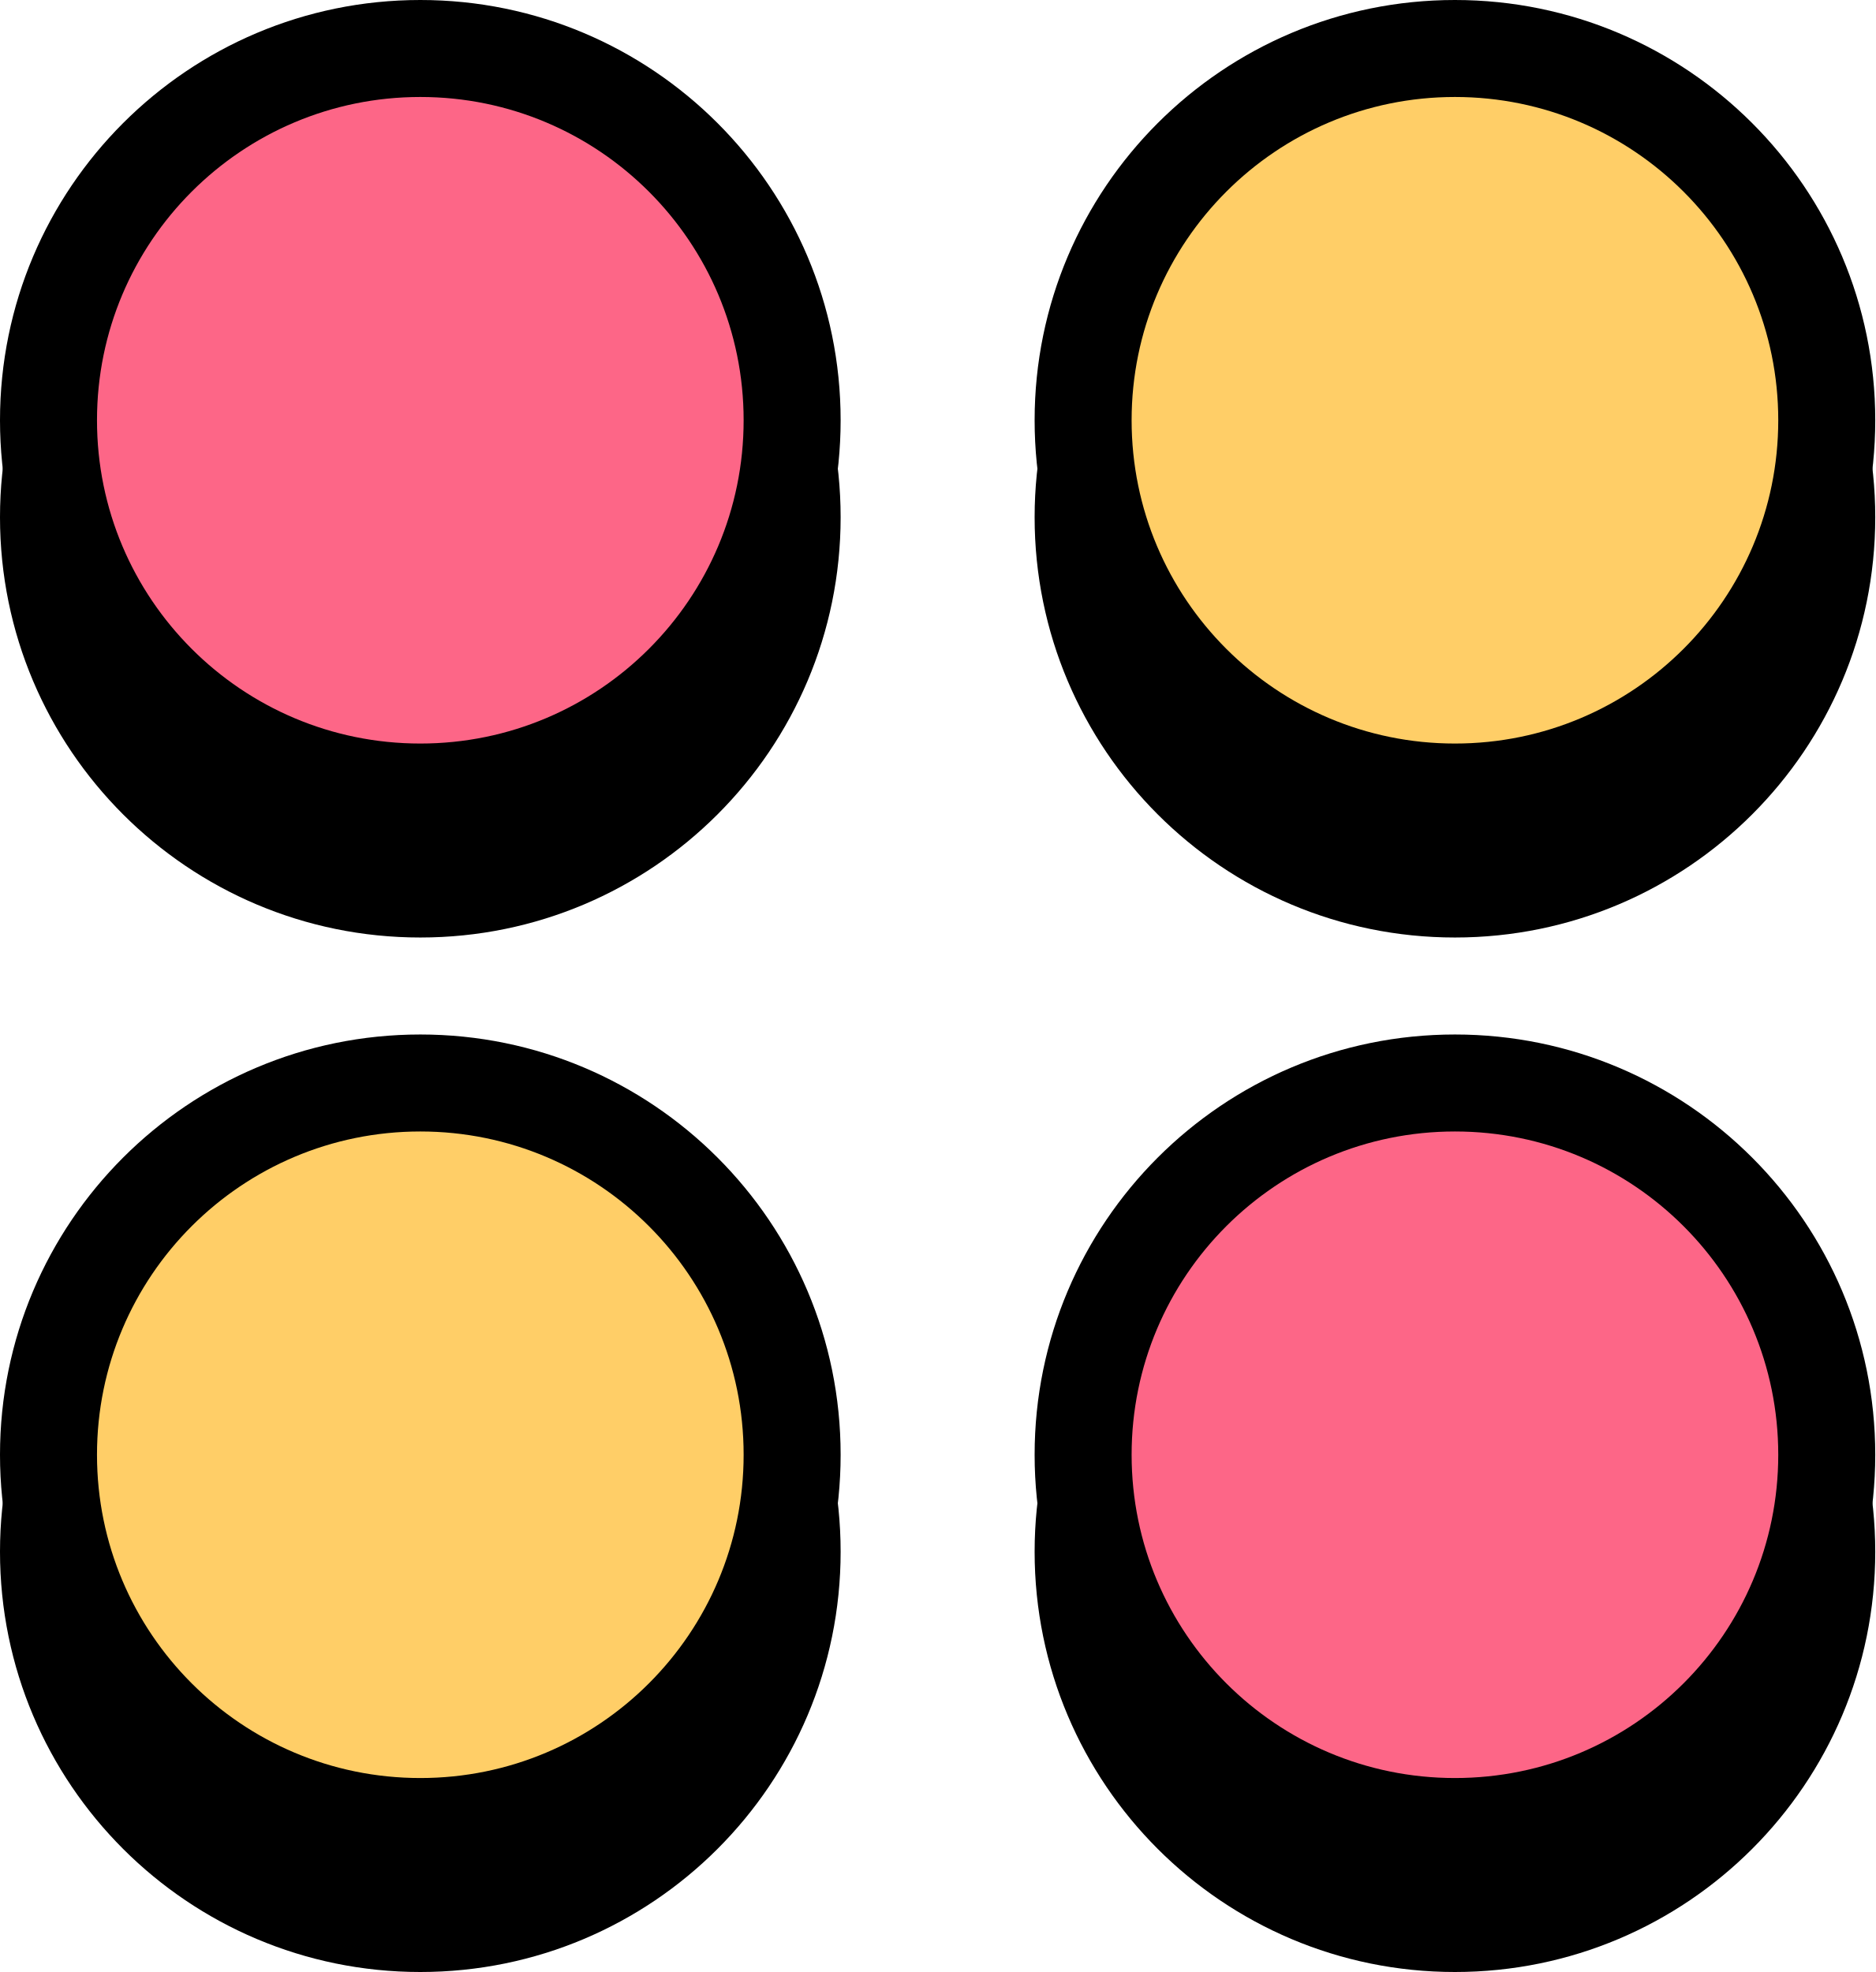
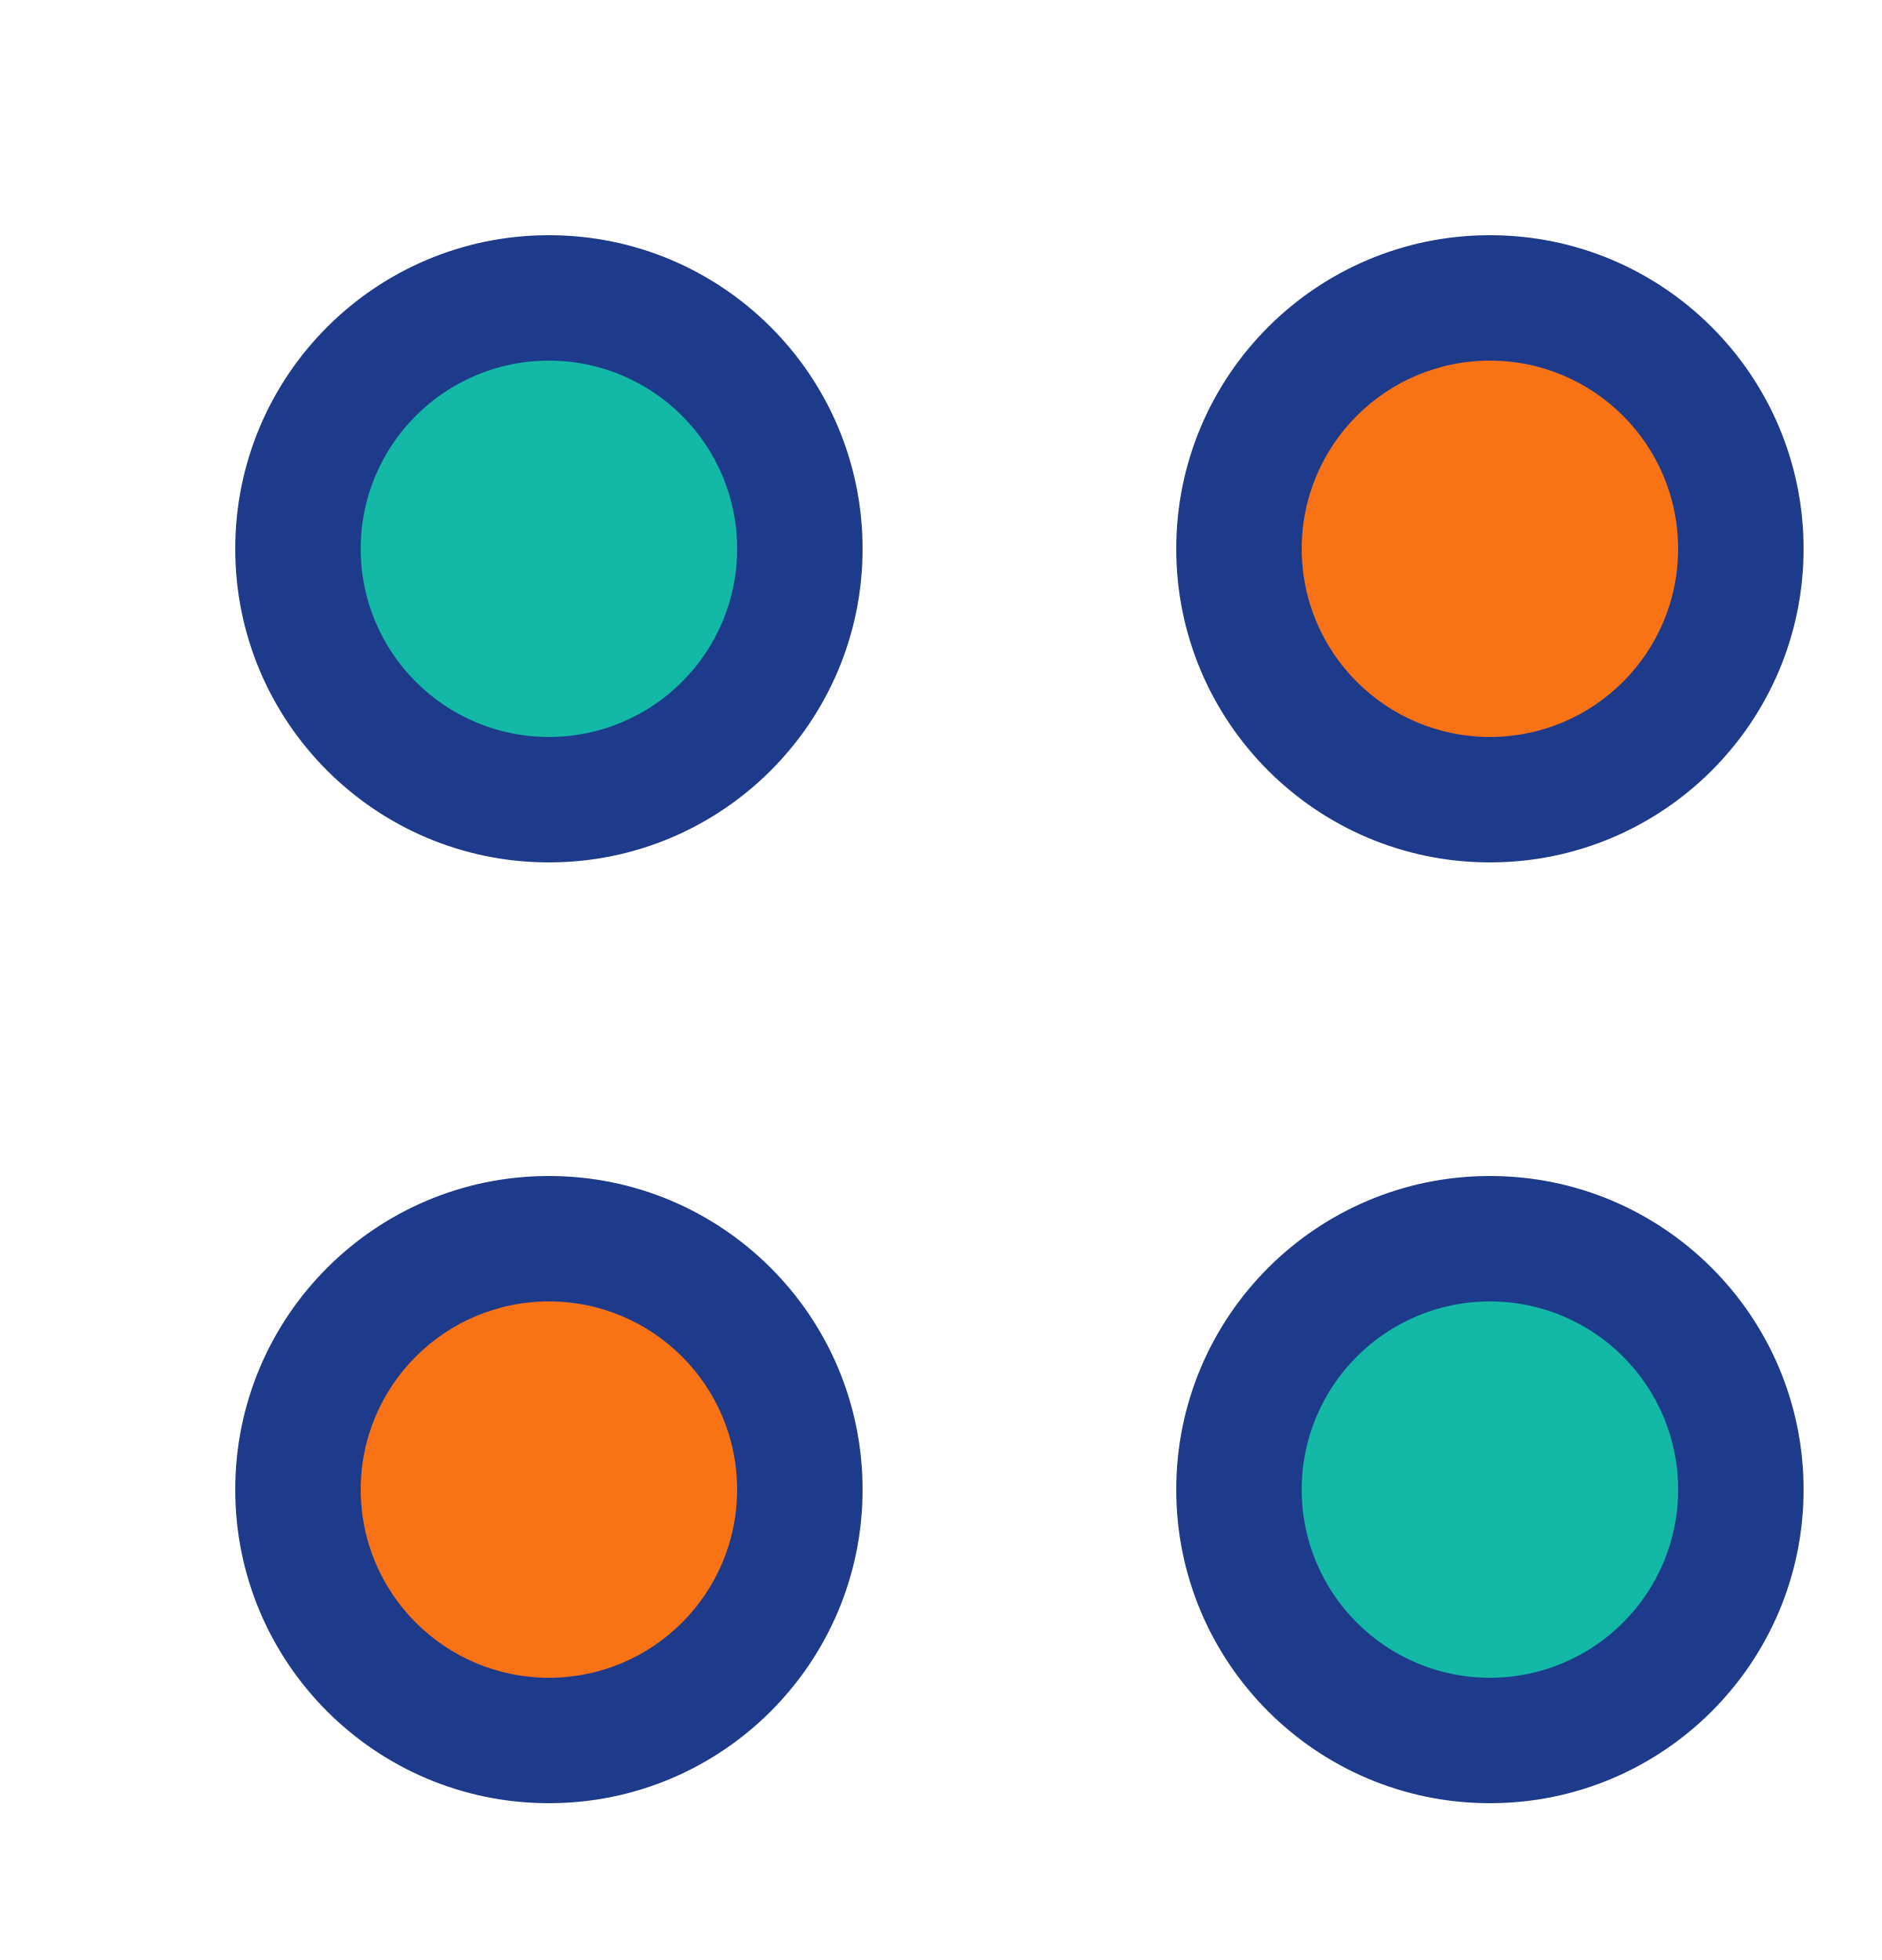
- <svg xmlns="http://www.w3.org/2000/svg" width="58px" height="61px" viewBox="0 0 58 61" version="1.1">
-   <g id="Designs" stroke="none" stroke-width="1" fill="none" fill-rule="evenodd">
-     <g id="assets" transform="translate(-432, -742)">
-       <g id="Group-24" transform="translate(211, 160)">
-         <g id="logo" transform="translate(221, 582)">
-           <g id="Group-23" fill="#000000">
-             <circle id="Oval-Copy-47" cx="13" cy="13" r="13" />
-             <circle id="Oval-Copy-51" cx="45" cy="13" r="13" />
-             <circle id="Oval-Copy-53" cx="13" cy="45" r="13" />
-             <circle id="Oval-Copy-52" cx="45" cy="45" r="13" />
-           </g>
-           <g id="Group-23-Copy" transform="translate(0, 3)" fill="#000000">
-             <circle id="Oval-Copy-47" cx="13" cy="13" r="13" />
-             <circle id="Oval-Copy-51" cx="45" cy="13" r="13" />
-             <circle id="Oval-Copy-53" cx="13" cy="45" r="13" />
-             <circle id="Oval-Copy-52" cx="45" cy="45" r="13" />
-           </g>
-           <circle id="Oval-Copy-11" fill="#FD6687" cx="13" cy="13" r="10" />
-           <circle id="Oval-Copy-25" fill="#FD6687" cx="45" cy="45" r="10" />
-           <circle id="Oval-Copy-23" fill="#FFCE67" cx="45" cy="13" r="10" />
-           <circle id="Oval-Copy-24" fill="#FFCE67" cx="13" cy="45" r="10" />
-         </g>
-       </g>
+ <svg xmlns="http://www.w3.org/2000/svg" width="120px" height="125px" viewBox="0 0 120 125" version="1.1">
+   <g id="logo" stroke="none" stroke-width="1" fill="none" fill-rule="evenodd">
+     <g id="circles" transform="translate(10, 10)">
+       <circle id="circle-1" cx="25" cy="25" r="20" fill="#1E3A8A" />
+       <circle id="circle-2" cx="85" cy="25" r="20" fill="#1E3A8A" />
+       <circle id="circle-3" cx="25" cy="85" r="20" fill="#1E3A8A" />
+       <circle id="circle-4" cx="85" cy="85" r="20" fill="#1E3A8A" />
+       <circle id="circle-5" cx="25" cy="25" r="12" fill="#14B8A6" />
+       <circle id="circle-6" cx="85" cy="85" r="12" fill="#14B8A6" />
+       <circle id="circle-7" cx="85" cy="25" r="12" fill="#F97316" />
+       <circle id="circle-8" cx="25" cy="85" r="12" fill="#F97316" />
    </g>
  </g>
</svg>
